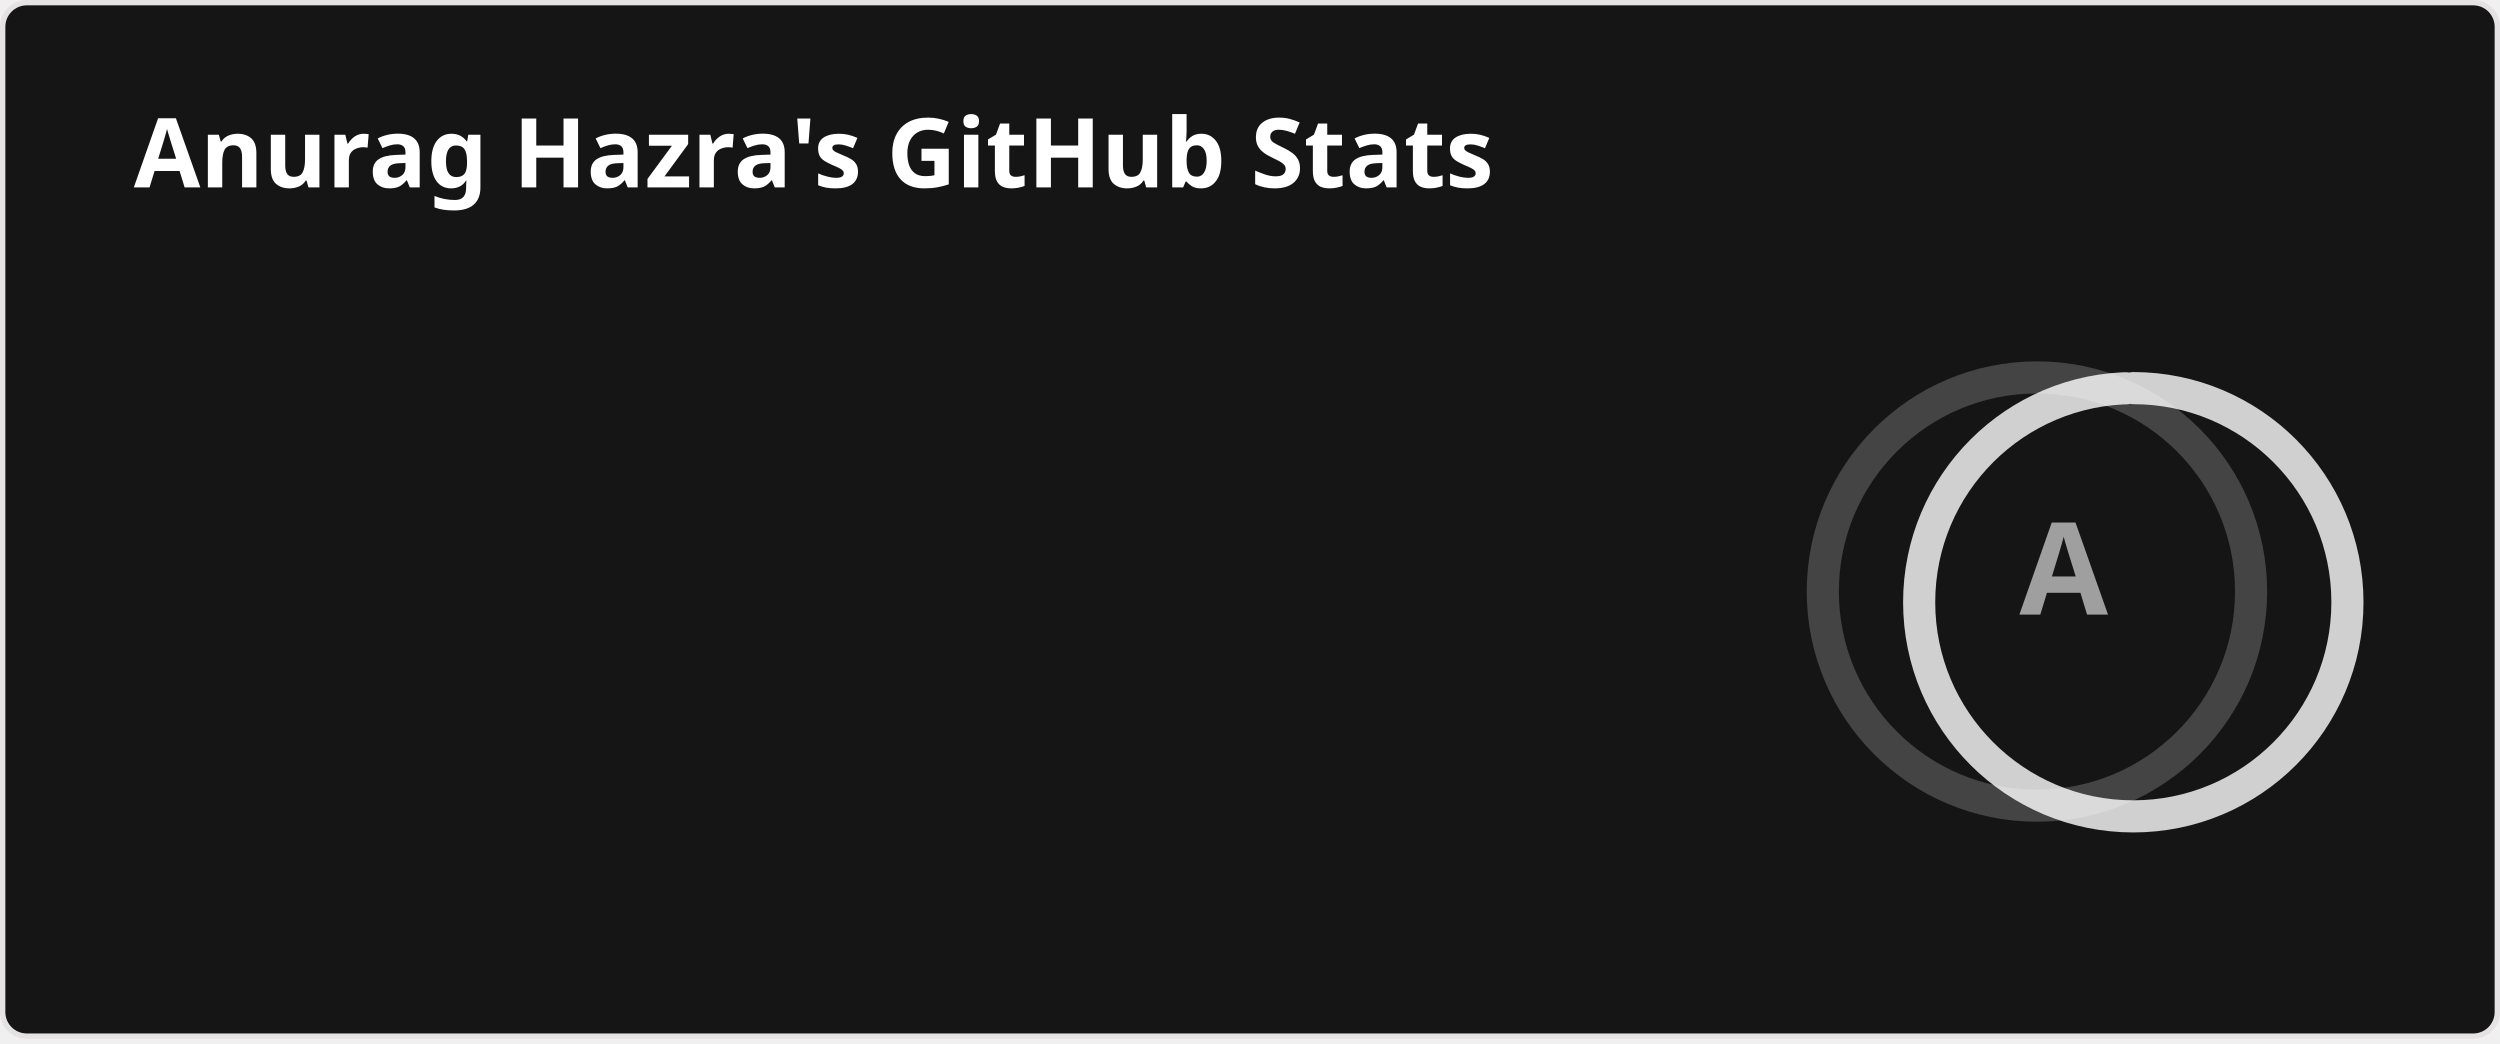
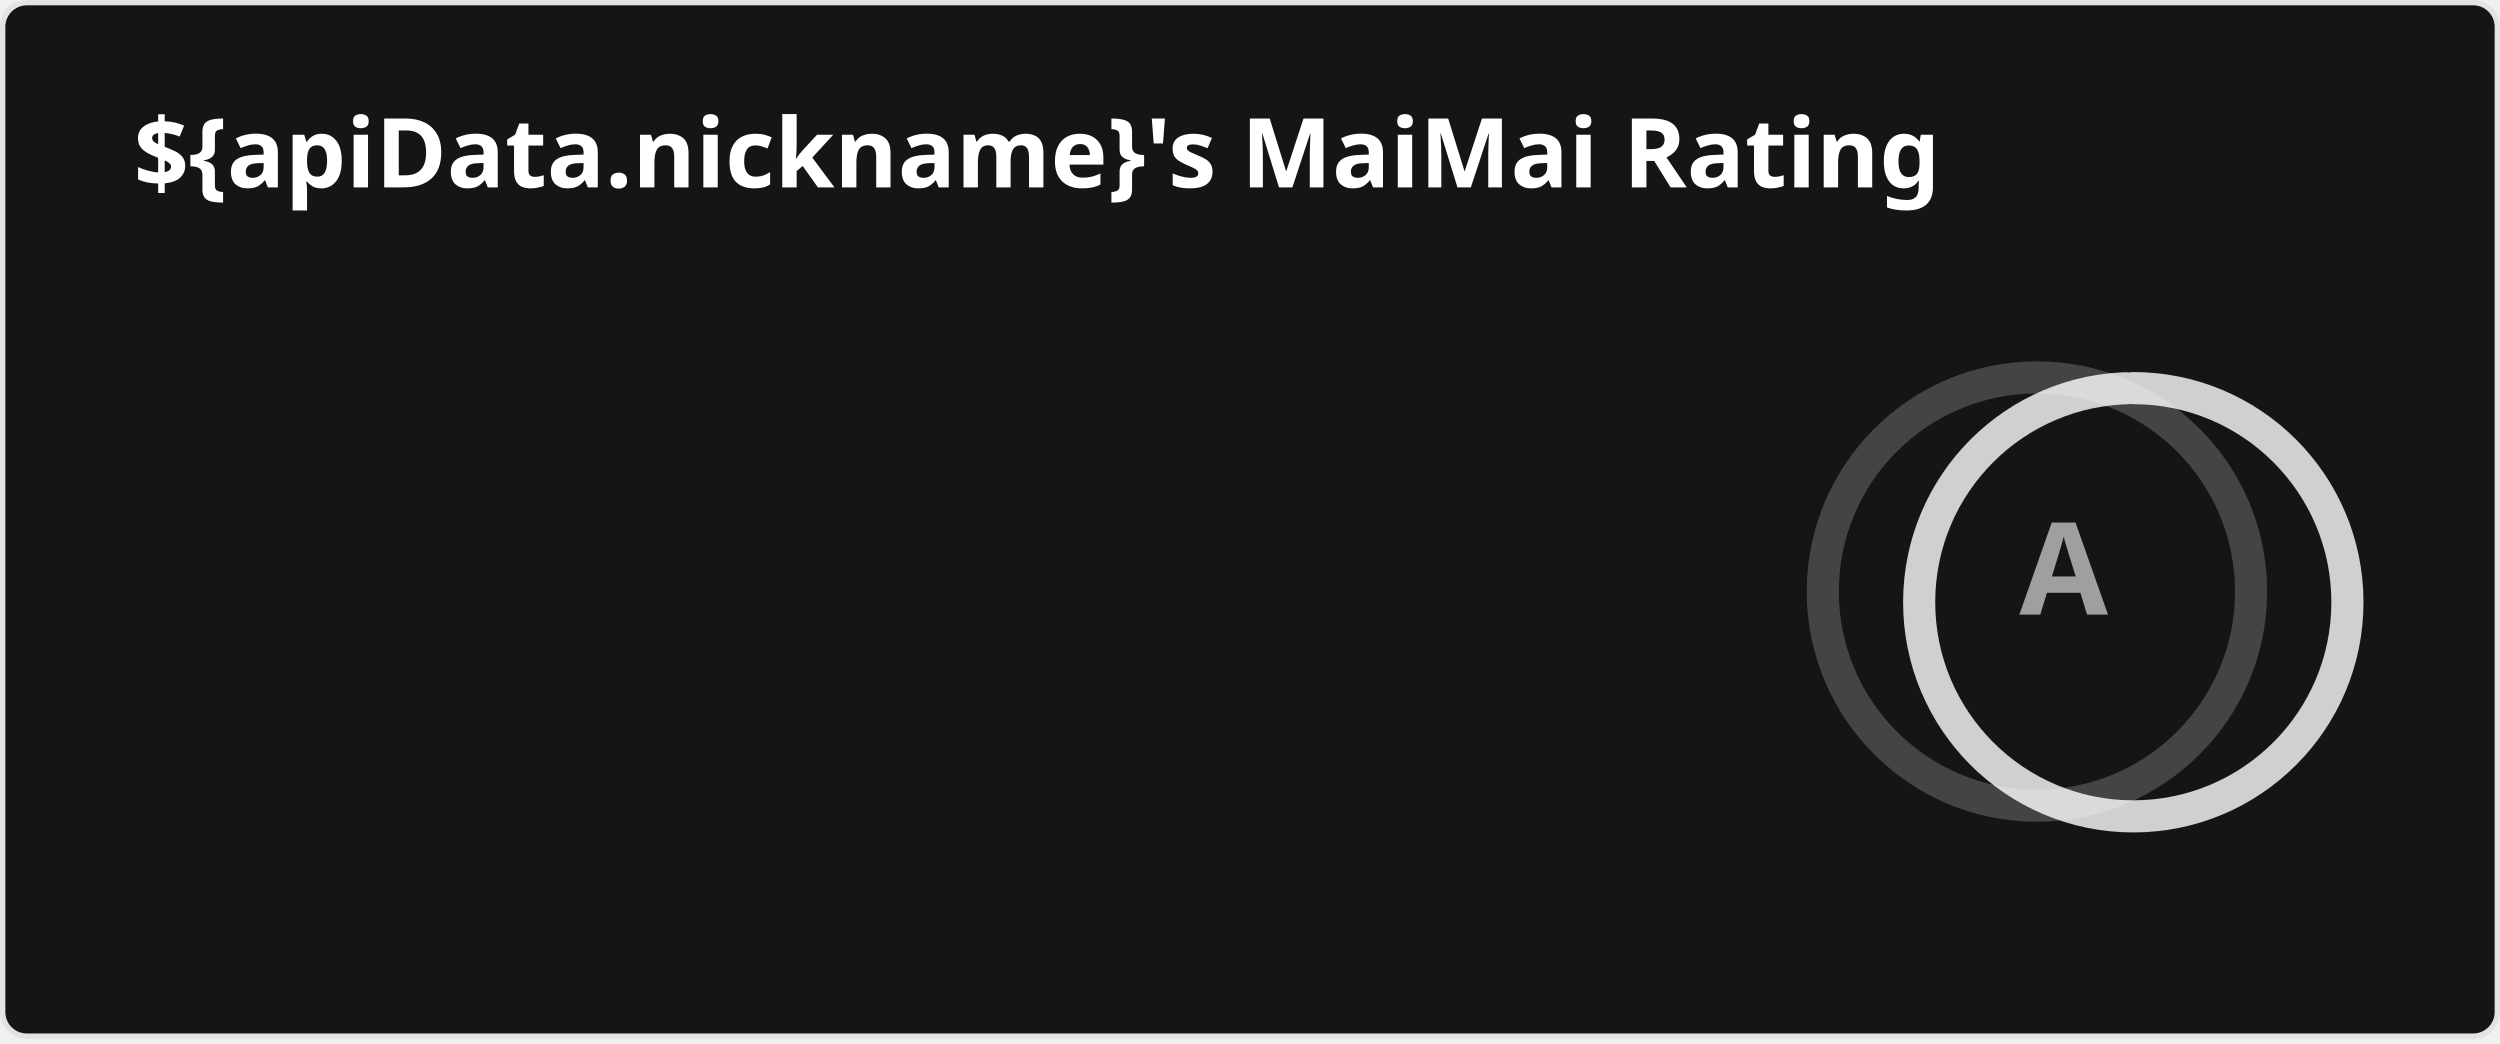
<svg xmlns="http://www.w3.org/2000/svg" width="467" height="195" viewBox="0 0 467 195" fill="none" role="img" aria-labelledby="descId">
  <style>
-           .header {
-             font: 600 18px 'Segoe UI', Ubuntu, Sans-Serif;
-             fill: #fff;
-             animation: fadeInAnimation 0.8s ease-in-out forwards;
-           }
-           @supports(-moz-appearance: auto) {
-             /* Selector detects Firefox */
-             .header { font-size: 15.5px; }
-           }
-           
+     .header {
+       font: 600 18px 'Segoe UI', Ubuntu, Sans-Serif;
+       fill: #fff;
+       animation: fadeInAnimation 0.8s ease-in-out forwards;
+     }
+ 
+     @supports(-moz-appearance: auto) {
+ 
+       /* Selector detects Firefox */
+       .header {
+         font-size: 15.5px;
+       }
+     }
+ 
    .stat {
-       font: 600 14px 'Segoe UI', Ubuntu, "Helvetica Neue", Sans-Serif; fill: #9f9f9f;
+       font: 600 14px 'Segoe UI', Ubuntu, "Helvetica Neue", Sans-Serif;
+       fill: #9f9f9f;
    }
+ 
    @supports(-moz-appearance: auto) {
+ 
      /* Selector detects Firefox */
-       .stat { font-size:12px; }
+       .stat {
+         font-size: 12px;
+       }
    }
+ 
    .stagger {
      opacity: 0;
      animation: fadeInAnimation 0.3s ease-in-out forwards;
    }
+ 
    .rank-text {
-       font: 800 24px 'Segoe UI', Ubuntu, Sans-Serif; fill: #9f9f9f;
+       font: 800 24px 'Segoe UI', Ubuntu, Sans-Serif;
+       fill: #9f9f9f;
      animation: scaleInAnimation 0.3s ease-in-out forwards;
    }
+ 
    .rank-percentile-header {
      font-size: 14px;
    }
+ 
    .rank-percentile-text {
      font-size: 16px;
    }
-     
-     .not_bold { font-weight: 400 }
-     .bold { font-weight: 700 }
+ 
+     .not_bold {
+       font-weight: 400
+     }
+ 
+     .bold {
+       font-weight: 700
+     }
+ 
    .icon {
      fill: #79ff97;
      display: block;
    }

    .rank-circle-rim {
      stroke: #fff;
      fill: none;
      stroke-width: 6;
      opacity: 0.2;
    }
+ 
    .rank-circle {
      stroke: #fff;
      stroke-dasharray: 250;
      fill: none;
      stroke-width: 6;
      stroke-linecap: round;
      opacity: 0.8;
      transform-origin: -10px 8px;
      transform: rotate(-90deg);
      animation: rankAnimation 1s forwards ease-in-out;
    }
-     
+ 
    @keyframes rankAnimation {
      from {
        stroke-dashoffset: 251.327;
      }
+ 
      to {
        stroke-dashoffset: 33.678;
      }
    }
-   
-   

-           
-       /* Animations */
-       @keyframes scaleInAnimation {
-         from {
-           transform: translate(-5px, 5px) scale(0);
-         }
-         to {
-           transform: translate(-5px, 5px) scale(1);
-         }
+ 
+ 
+ 
+     /* Animations */
+     @keyframes scaleInAnimation {
+       from {
+         transform: translate(-5px, 5px) scale(0);
      }
-       @keyframes fadeInAnimation {
-         from {
-           opacity: 0;
-         }
-         to {
-           opacity: 1;
-         }
+ 
+       to {
+         transform: translate(-5px, 5px) scale(1);
      }
-     
-           
-         </style>
+     }
+ 
+     @keyframes fadeInAnimation {
+       from {
+         opacity: 0;
+       }
+ 
+       to {
+         opacity: 1;
+       }
+     }
+   </style>
  <rect data-testid="card-bg" x="0.5" y="0.5" rx="4.5" height="99%" stroke="#e4e2e2" width="466" fill="#151515" stroke-opacity="1" />
  <g data-testid="card-title" transform="translate(25, 35)">
    <g transform="translate(0, 0)">
-       <text x="0" y="0" class="header" data-testid="header">Anurag Hazra's GitHub Stats</text>
+       <text x="0" y="0" class="header" data-testid="header">${apiData.nickname}'s MaiMai Rating</text>
    </g>
  </g>
  <g data-testid="main-card-body" transform="translate(0, 55)">
    <g data-testid="rank-circle" transform="translate(390.5, 47.5)">
      <circle class="rank-circle-rim" cx="-10" cy="8" r="40" />
      <circle class="rank-circle" cx="-10" cy="8" r="40" />
      <g class="rank-text">
        <text x="-5" y="3" alignment-baseline="central" dominant-baseline="central" text-anchor="middle" data-testid="level-rank-icon">
          A
        </text>
      </g>
    </g>
    <svg x="0" y="0">
      <g transform="translate(0, 0)">
        <g class="stagger" style="animation-delay: 450ms" transform="translate(25, 0)">
          <svg data-testid="icon" class="icon" viewBox="0 0 16 16" version="1.1" width="16" height="16">
            <path fill-rule="evenodd" d="M8 .25a.75.75 0 01.673.418l1.882 3.815 4.21.612a.75.75 0 01.416 1.279l-3.046 2.97.719 4.192a.75.75 0 01-1.088.791L8 12.347l-3.766 1.98a.75.75 0 01-1.088-.79l.72-4.194L.818 6.374a.75.75 0 01.416-1.28l4.21-.611L7.327.668A.75.75 0 018 .25zm0 2.445L6.615 5.5a.75.75 0 01-.564.41l-3.097.45 2.24 2.184a.75.75 0 01.216.664l-.528 3.084 2.769-1.456a.75.75 0 01.698 0l2.77 1.456-.53-3.084a.75.75 0 01.216-.664l2.24-2.183-3.096-.45a.75.75 0 01-.564-.41L8 2.694v.001z" />
          </svg>
-           <text class="stat  bold" x="25" y="12.5">Total Stars Earned:</text>
-           <text class="stat  bold" x="219.01" y="12.5" data-testid="stars">74.1k</text>
+           <text class="stat  bold" x="25" y="12.5">Rating:</text>
+           <text class="stat  bold" x="219.01" y="12.5" data-testid="stars">${apiData.rating}</text>
        </g>
      </g>
      <g transform="translate(0, 25)">
        <g class="stagger" style="animation-delay: 600ms" transform="translate(25, 0)">
          <svg data-testid="icon" class="icon" viewBox="0 0 16 16" version="1.1" width="16" height="16">
            <path fill-rule="evenodd" d="M1.643 3.143L.427 1.927A.25.25 0 000 2.104V5.75c0 .138.112.25.25.25h3.646a.25.25 0 00.177-.427L2.715 4.215a6.5 6.5 0 11-1.18 4.458.75.75 0 10-1.493.154 8.001 8.001 0 101.6-5.684zM7.75 4a.75.75 0 01.75.75v2.992l2.028.812a.75.75 0 01-.557 1.392l-2.5-1A.75.75 0 017 8.25v-3.5A.75.75 0 017.75 4z" />
          </svg>
          <text class="stat  bold" x="25" y="12.5">Total Commits (2024):</text>
          <text class="stat  bold" x="219.01" y="12.5" data-testid="commits">81</text>
        </g>
      </g>
      <g transform="translate(0, 50)">
        <g class="stagger" style="animation-delay: 750ms" transform="translate(25, 0)">
          <svg data-testid="icon" class="icon" viewBox="0 0 16 16" version="1.1" width="16" height="16">
            <path fill-rule="evenodd" d="M7.177 3.073L9.573.677A.25.25 0 0110 .854v4.792a.25.25 0 01-.427.177L7.177 3.427a.25.25 0 010-.354zM3.75 2.5a.75.75 0 100 1.5.75.75 0 000-1.5zm-2.25.75a2.25 2.25 0 113 2.122v5.256a2.251 2.251 0 11-1.5 0V5.372A2.25 2.25 0 011.5 3.25zM11 2.5h-1V4h1a1 1 0 011 1v5.628a2.251 2.251 0 101.5 0V5A2.5 2.5 0 0011 2.5zm1 10.25a.75.75 0 111.5 0 .75.75 0 01-1.5 0zM3.75 12a.75.75 0 100 1.5.75.75 0 000-1.5z" />
          </svg>
          <text class="stat  bold" x="25" y="12.5">Total PRs:</text>
          <text class="stat  bold" x="219.01" y="12.5" data-testid="prs">796</text>
        </g>
      </g>
      <g transform="translate(0, 75)">
        <g class="stagger" style="animation-delay: 900ms" transform="translate(25, 0)">
          <svg data-testid="icon" class="icon" viewBox="0 0 16 16" version="1.1" width="16" height="16">
            <path fill-rule="evenodd" d="M8 1.5a6.5 6.5 0 100 13 6.5 6.5 0 000-13zM0 8a8 8 0 1116 0A8 8 0 010 8zm9 3a1 1 0 11-2 0 1 1 0 012 0zm-.25-6.25a.75.75 0 00-1.5 0v3.5a.75.75 0 001.5 0v-3.5z" />
          </svg>
          <text class="stat  bold" x="25" y="12.5">Total Issues:</text>
          <text class="stat  bold" x="219.01" y="12.5" data-testid="issues">180</text>
        </g>
      </g>
      <g transform="translate(0, 100)">
        <g class="stagger" style="animation-delay: 1050ms" transform="translate(25, 0)">
          <svg data-testid="icon" class="icon" viewBox="0 0 16 16" version="1.1" width="16" height="16">
            <path fill-rule="evenodd" d="M2 2.5A2.5 2.5 0 014.5 0h8.75a.75.75 0 01.75.75v12.5a.75.75 0 01-.75.75h-2.5a.75.75 0 110-1.5h1.75v-2h-8a1 1 0 00-.714 1.7.75.75 0 01-1.072 1.05A2.495 2.495 0 012 11.5v-9zm10.5-1V9h-8c-.356 0-.694.074-1 .208V2.5a1 1 0 011-1h8zM5 12.25v3.25a.25.25 0 00.4.2l1.45-1.087a.25.25 0 01.3 0L8.6 15.7a.25.25 0 00.4-.2v-3.25a.25.25 0 00-.25-.25h-3.5a.25.25 0 00-.25.25z" />
          </svg>
          <text class="stat  bold" x="25" y="12.5">Contributed to (last year):</text>
          <text class="stat  bold" x="219.01" y="12.5" data-testid="contribs">3</text>
        </g>
      </g>
    </svg>
  </g>
</svg>
